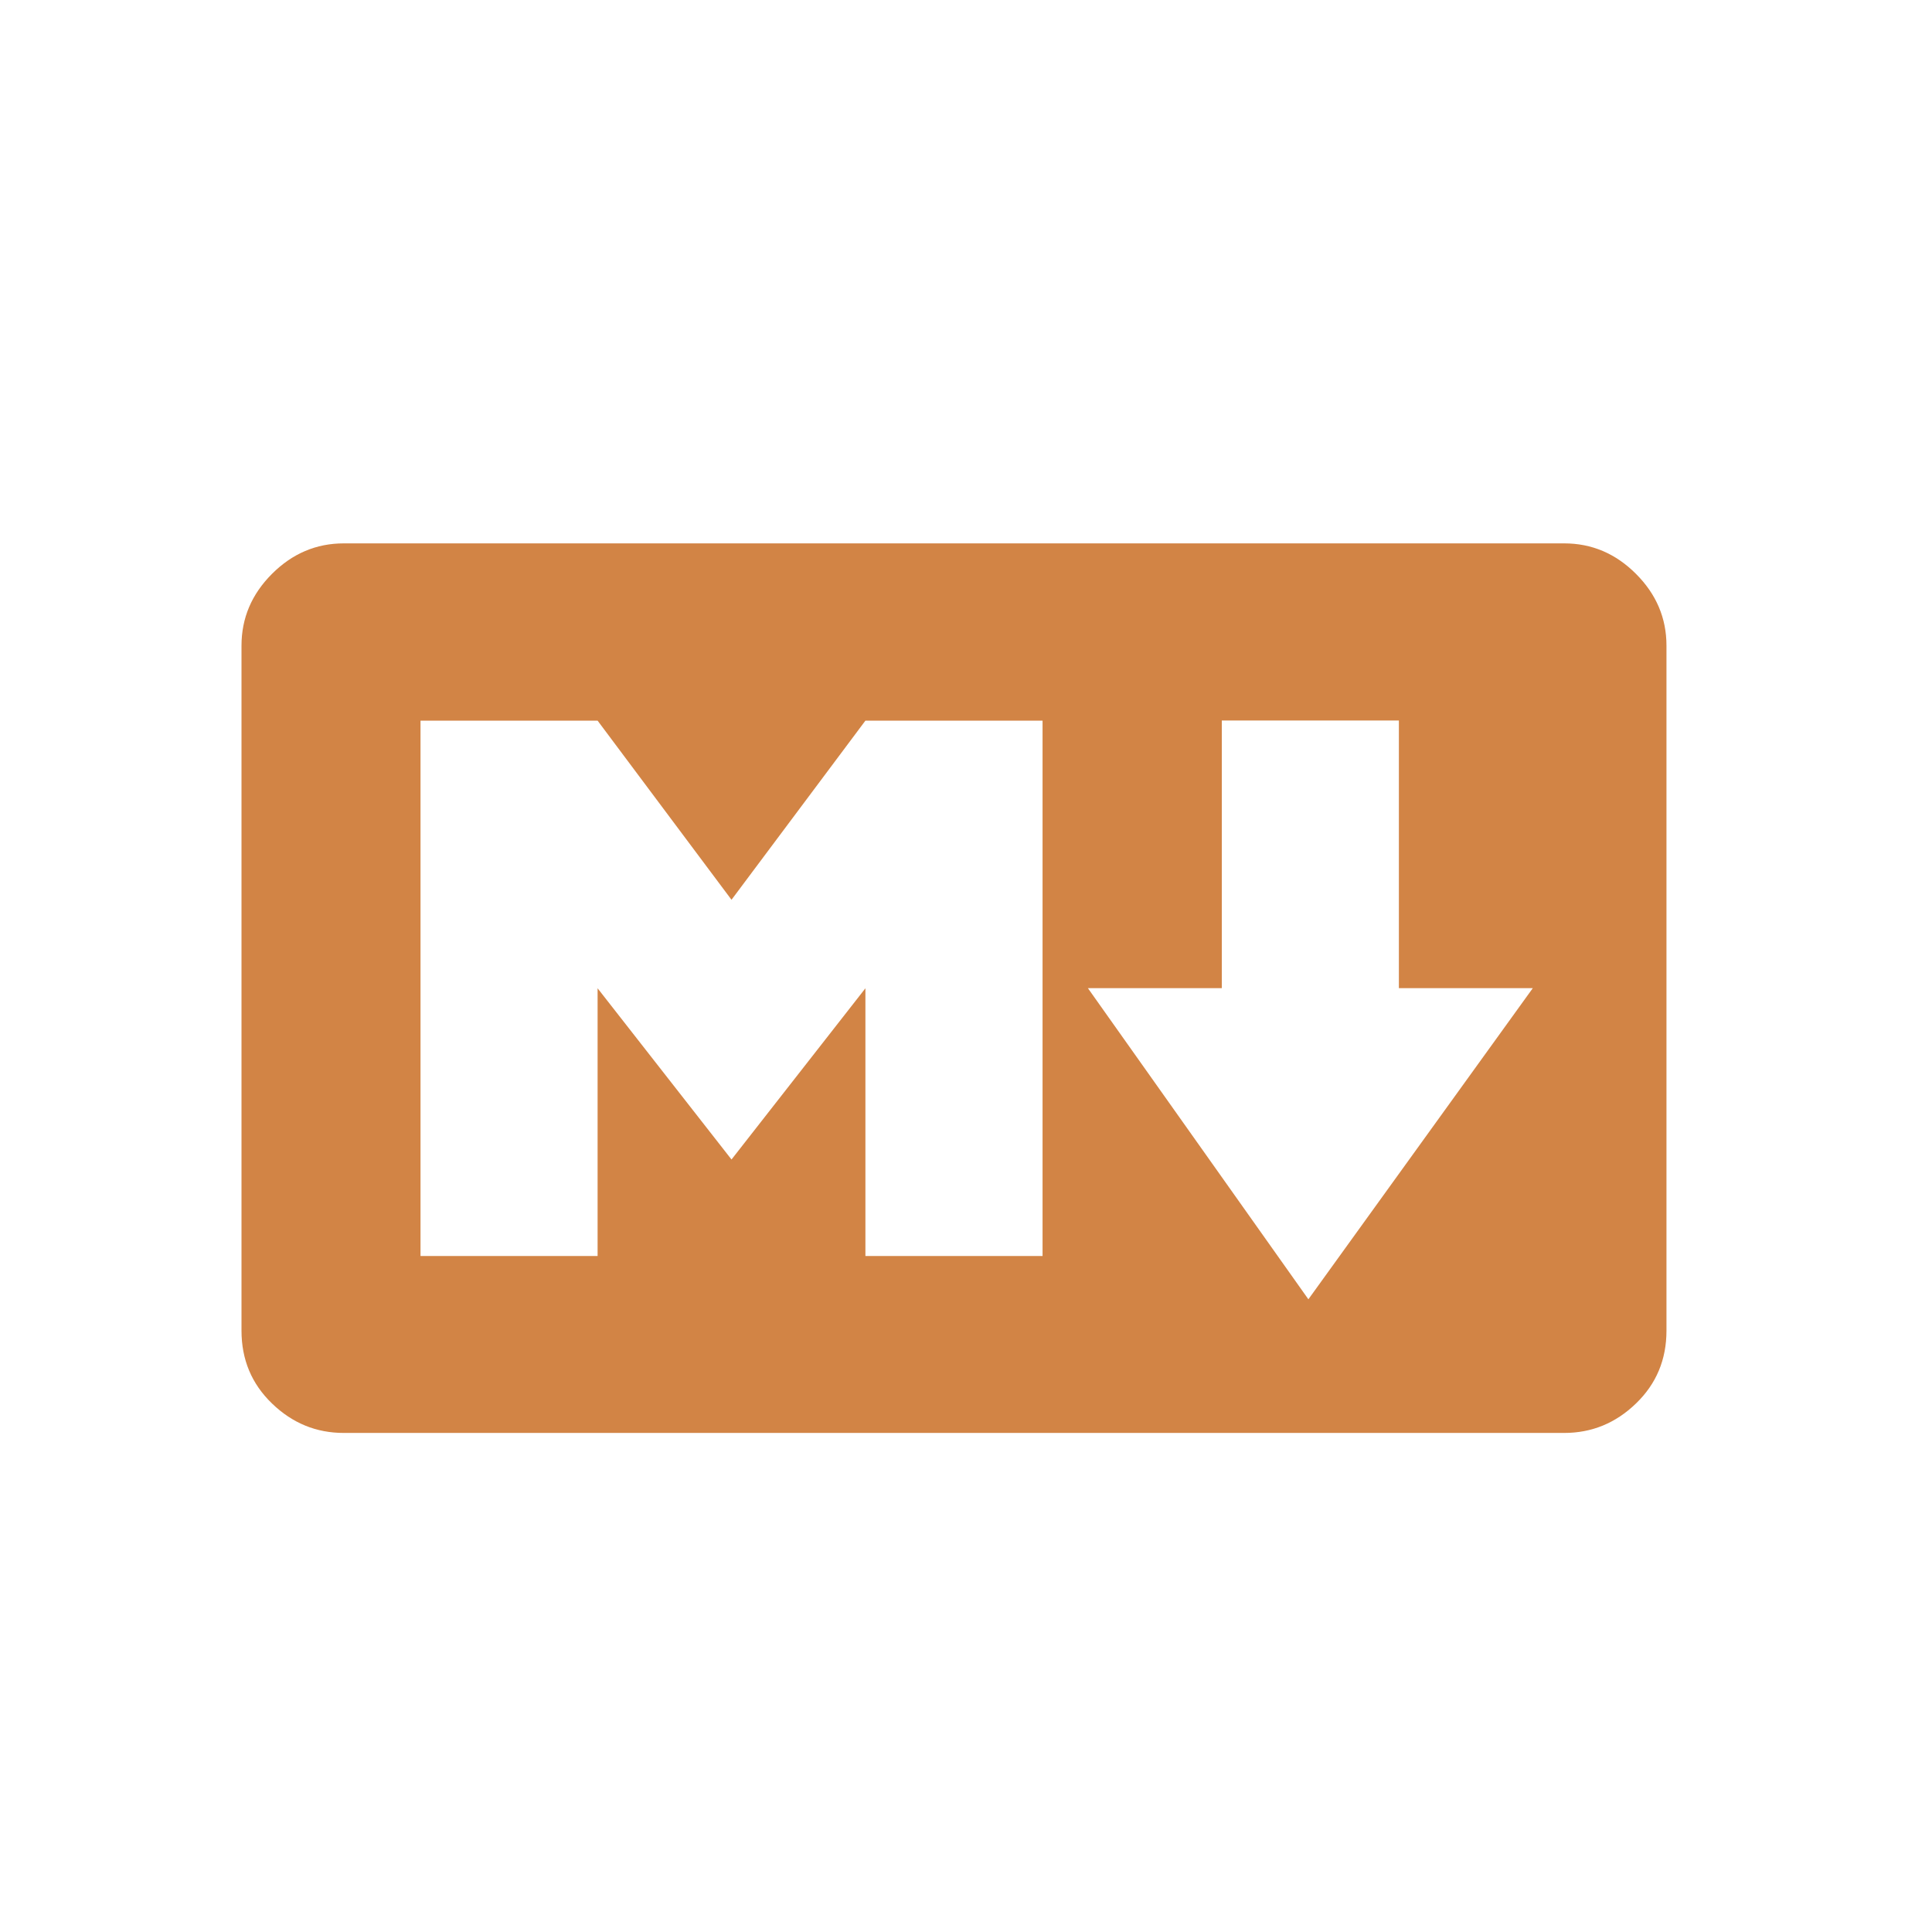
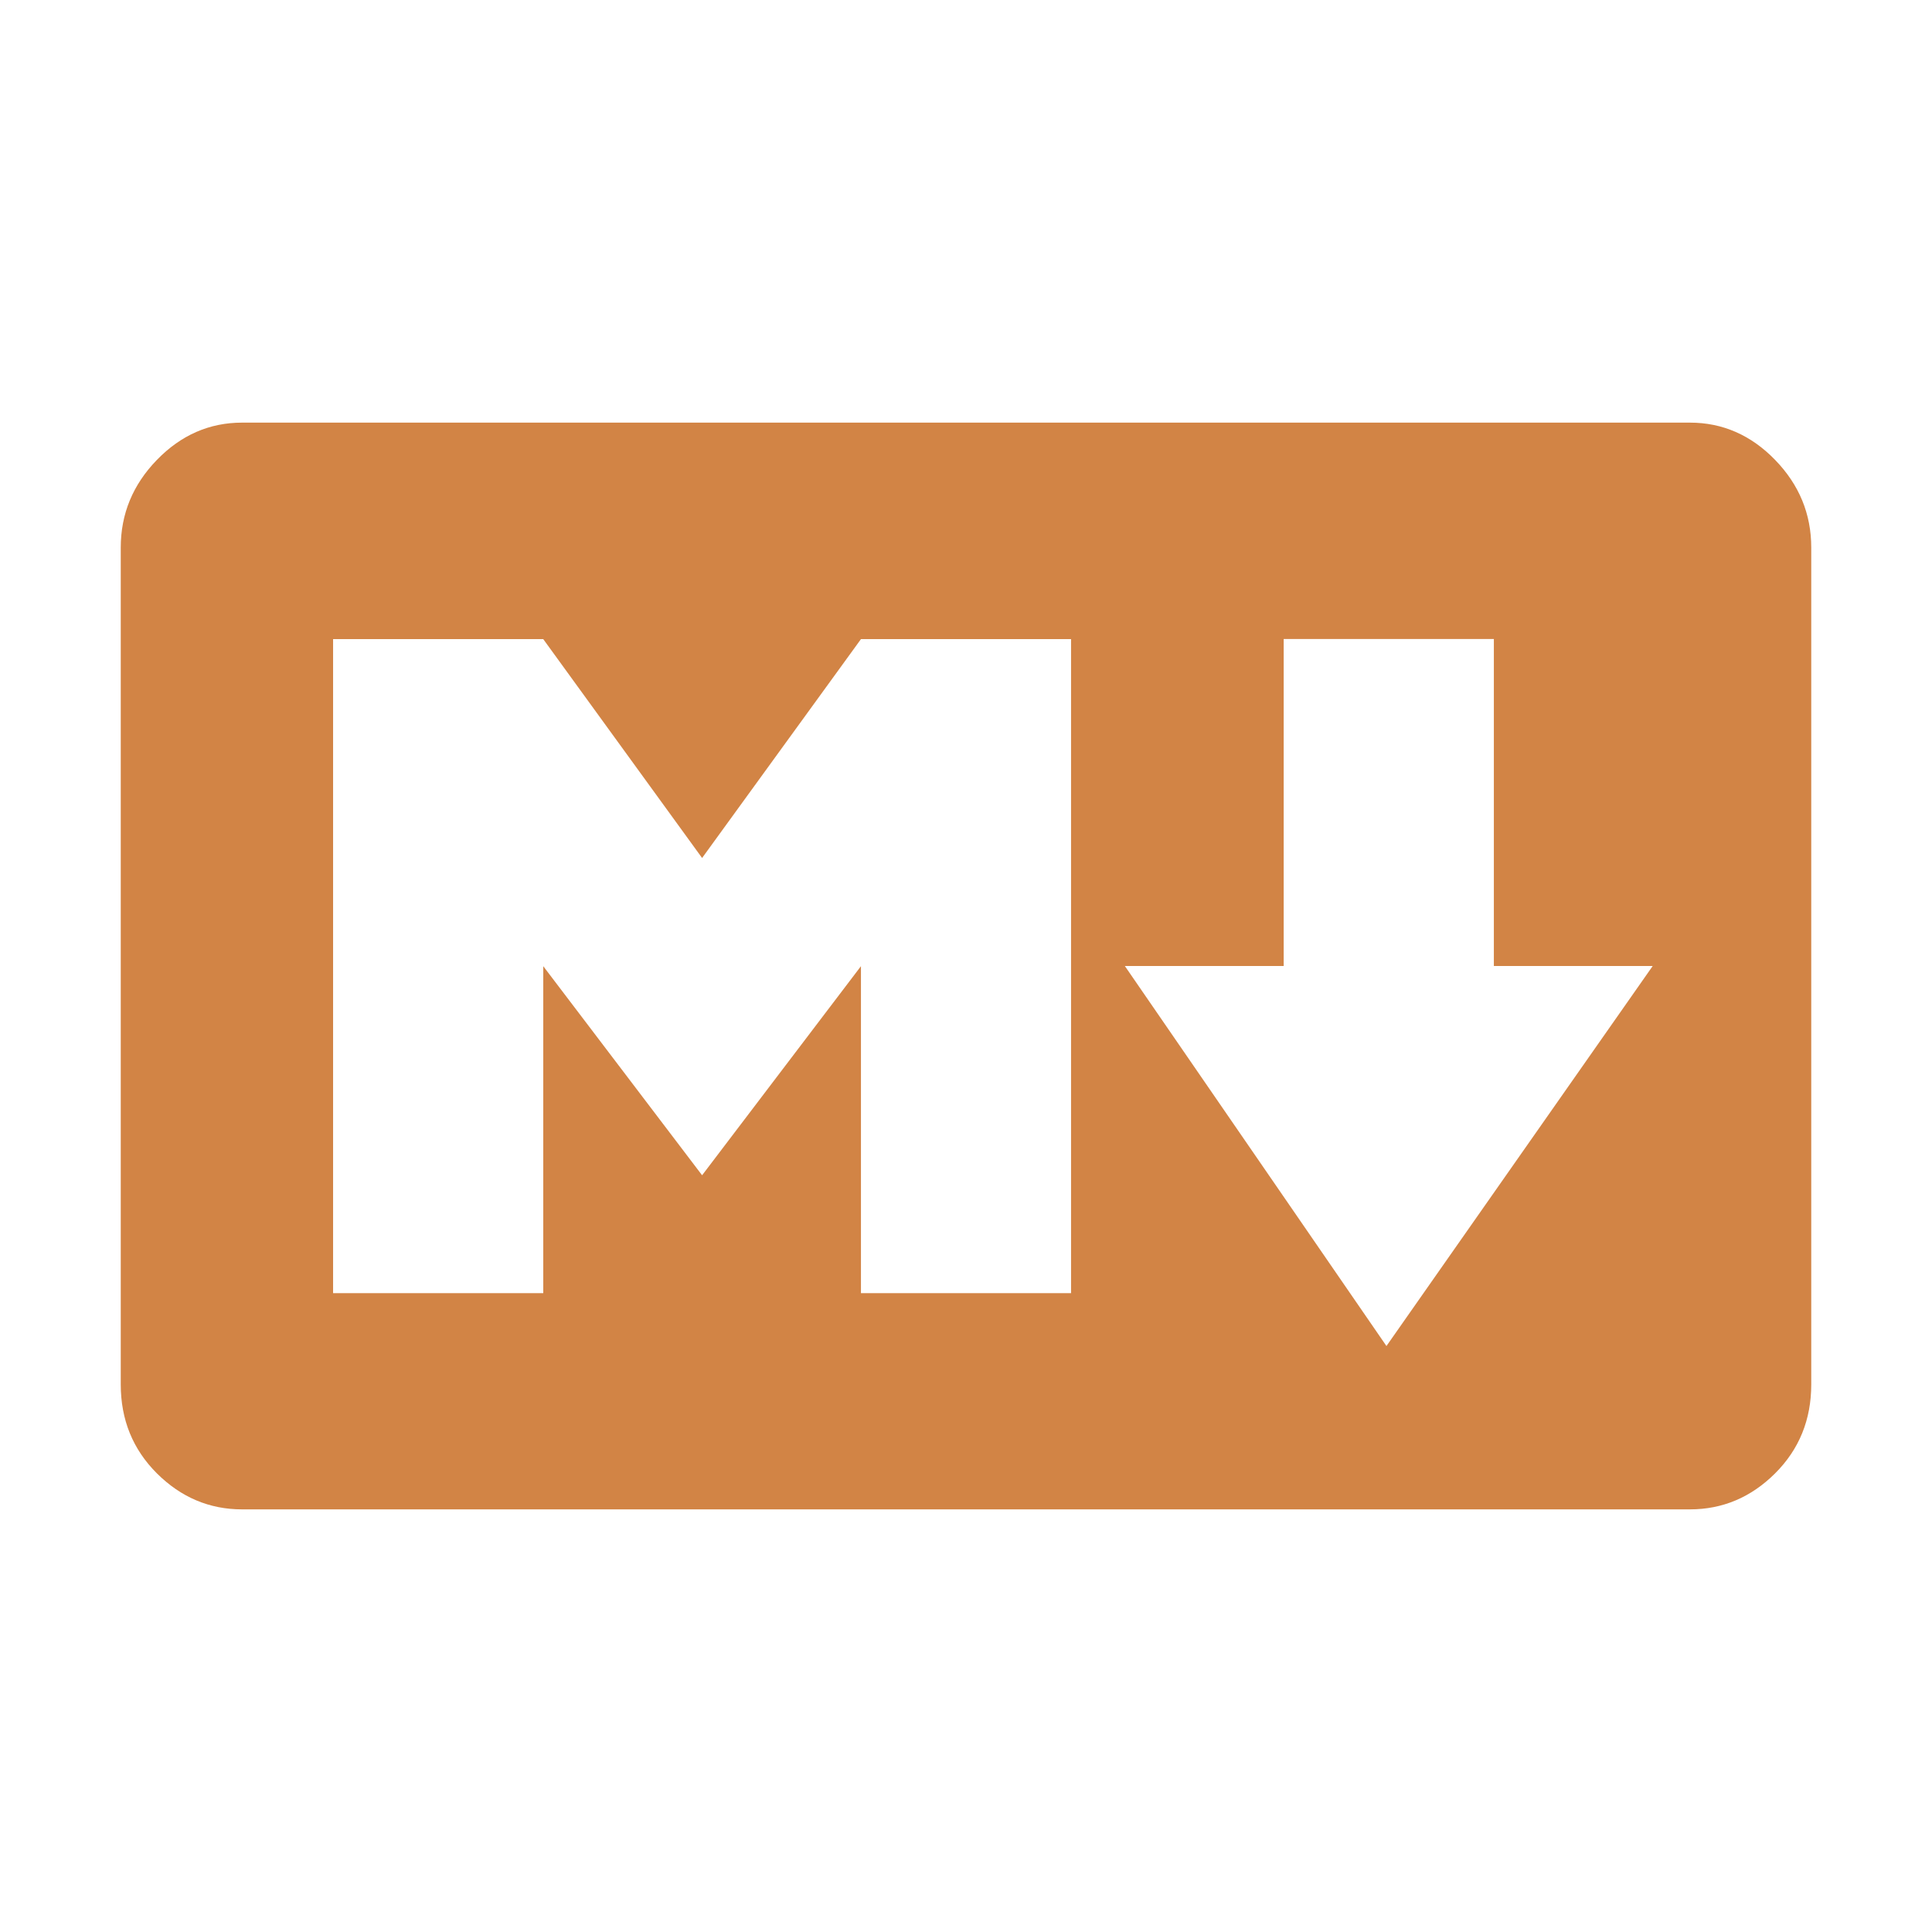
<svg xmlns="http://www.w3.org/2000/svg" width="32" height="32" viewBox="0 0 32 32">
-   <path fill="#D28445" fill-rule="evenodd" d="M17.268,20.803 L14.334,20.803 L14.334,16.369 L12.116,19.205 L9.898,16.369 L9.898,20.803 L6.965,20.803 L6.965,11.936 L9.898,11.936 L12.116,14.903 L14.334,11.936 L17.268,11.936 L17.268,20.803 L17.268,20.803 Z M21.67,21.519 L18.019,16.367 L20.237,16.367 L20.237,11.934 L23.17,11.934 L23.17,16.367 L25.388,16.367 L21.672,21.519 L21.67,21.519 Z M25.908,9 L5.694,9 C5.238,9 4.842,9.168 4.505,9.505 C4.168,9.842 4,10.238 4,10.694 L4,22.04 C4,22.519 4.168,22.921 4.505,23.246 C4.842,23.572 5.238,23.734 5.694,23.734 L25.908,23.734 C26.364,23.734 26.76,23.572 27.097,23.246 C27.434,22.921 27.602,22.519 27.602,22.04 L27.602,10.694 C27.602,10.238 27.434,9.842 27.097,9.505 C26.76,9.168 26.364,9 25.908,9 L25.908,9 L25.908,9 Z" />
+   <path fill="#D28445" fill-rule="evenodd" d="M17.74,21.419 L14.26,21.419 L14.26,16.003 L11.629,19.466 L8.998,16.003 L8.998,21.419 L5.517,21.419 L5.517,10.586 L8.998,10.586 L11.629,14.211 L14.26,10.586 L17.74,10.586 L17.74,21.419 L17.74,21.419 Z M22.963,22.293 L18.631,16 L21.262,16 L21.262,10.584 L24.743,10.584 L24.743,16 L27.374,16 L22.965,22.293 L22.963,22.293 Z M27.99,7 L4.01,7 C3.469,7 2.998,7.206 2.599,7.617 C2.2,8.028 2,8.512 2,9.07 L2,22.93 C2,23.515 2.2,24.006 2.599,24.404 C2.998,24.801 3.469,25 4.01,25 L27.99,25 C28.531,25 29.002,24.801 29.401,24.404 C29.8,24.006 30,23.515 30,22.93 L30,9.07 C30,8.512 29.8,8.028 29.401,7.617 C29.002,7.206 28.531,7 27.99,7 L27.99,7 L27.99,7 Z" />
</svg>
